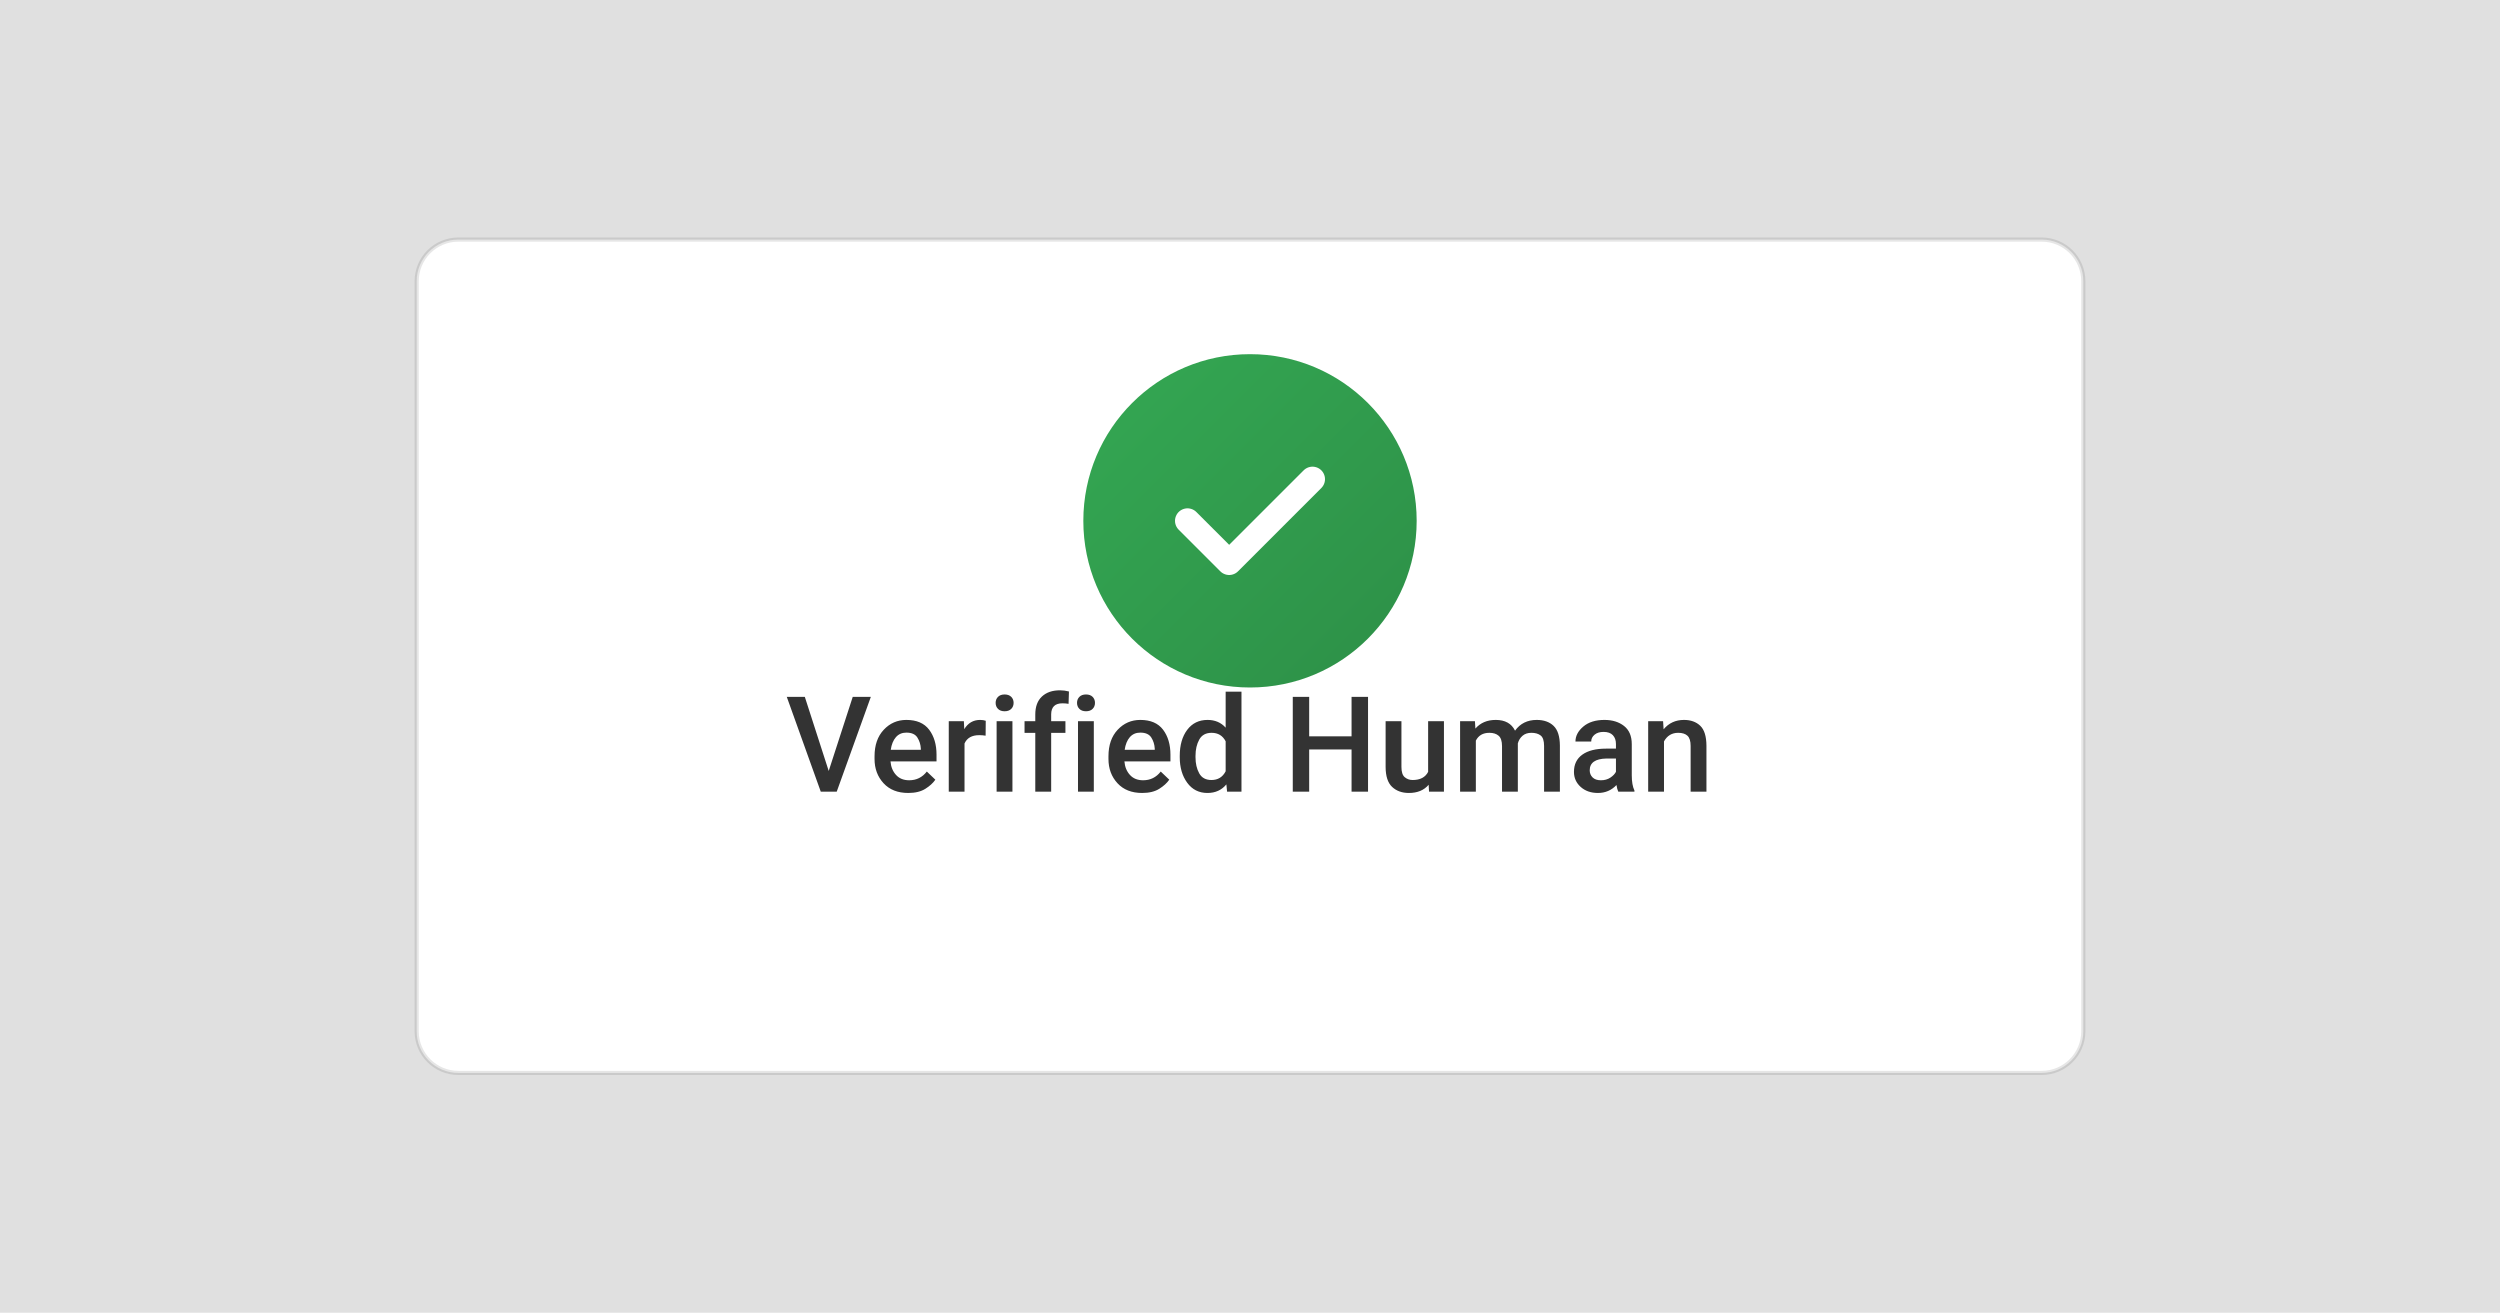
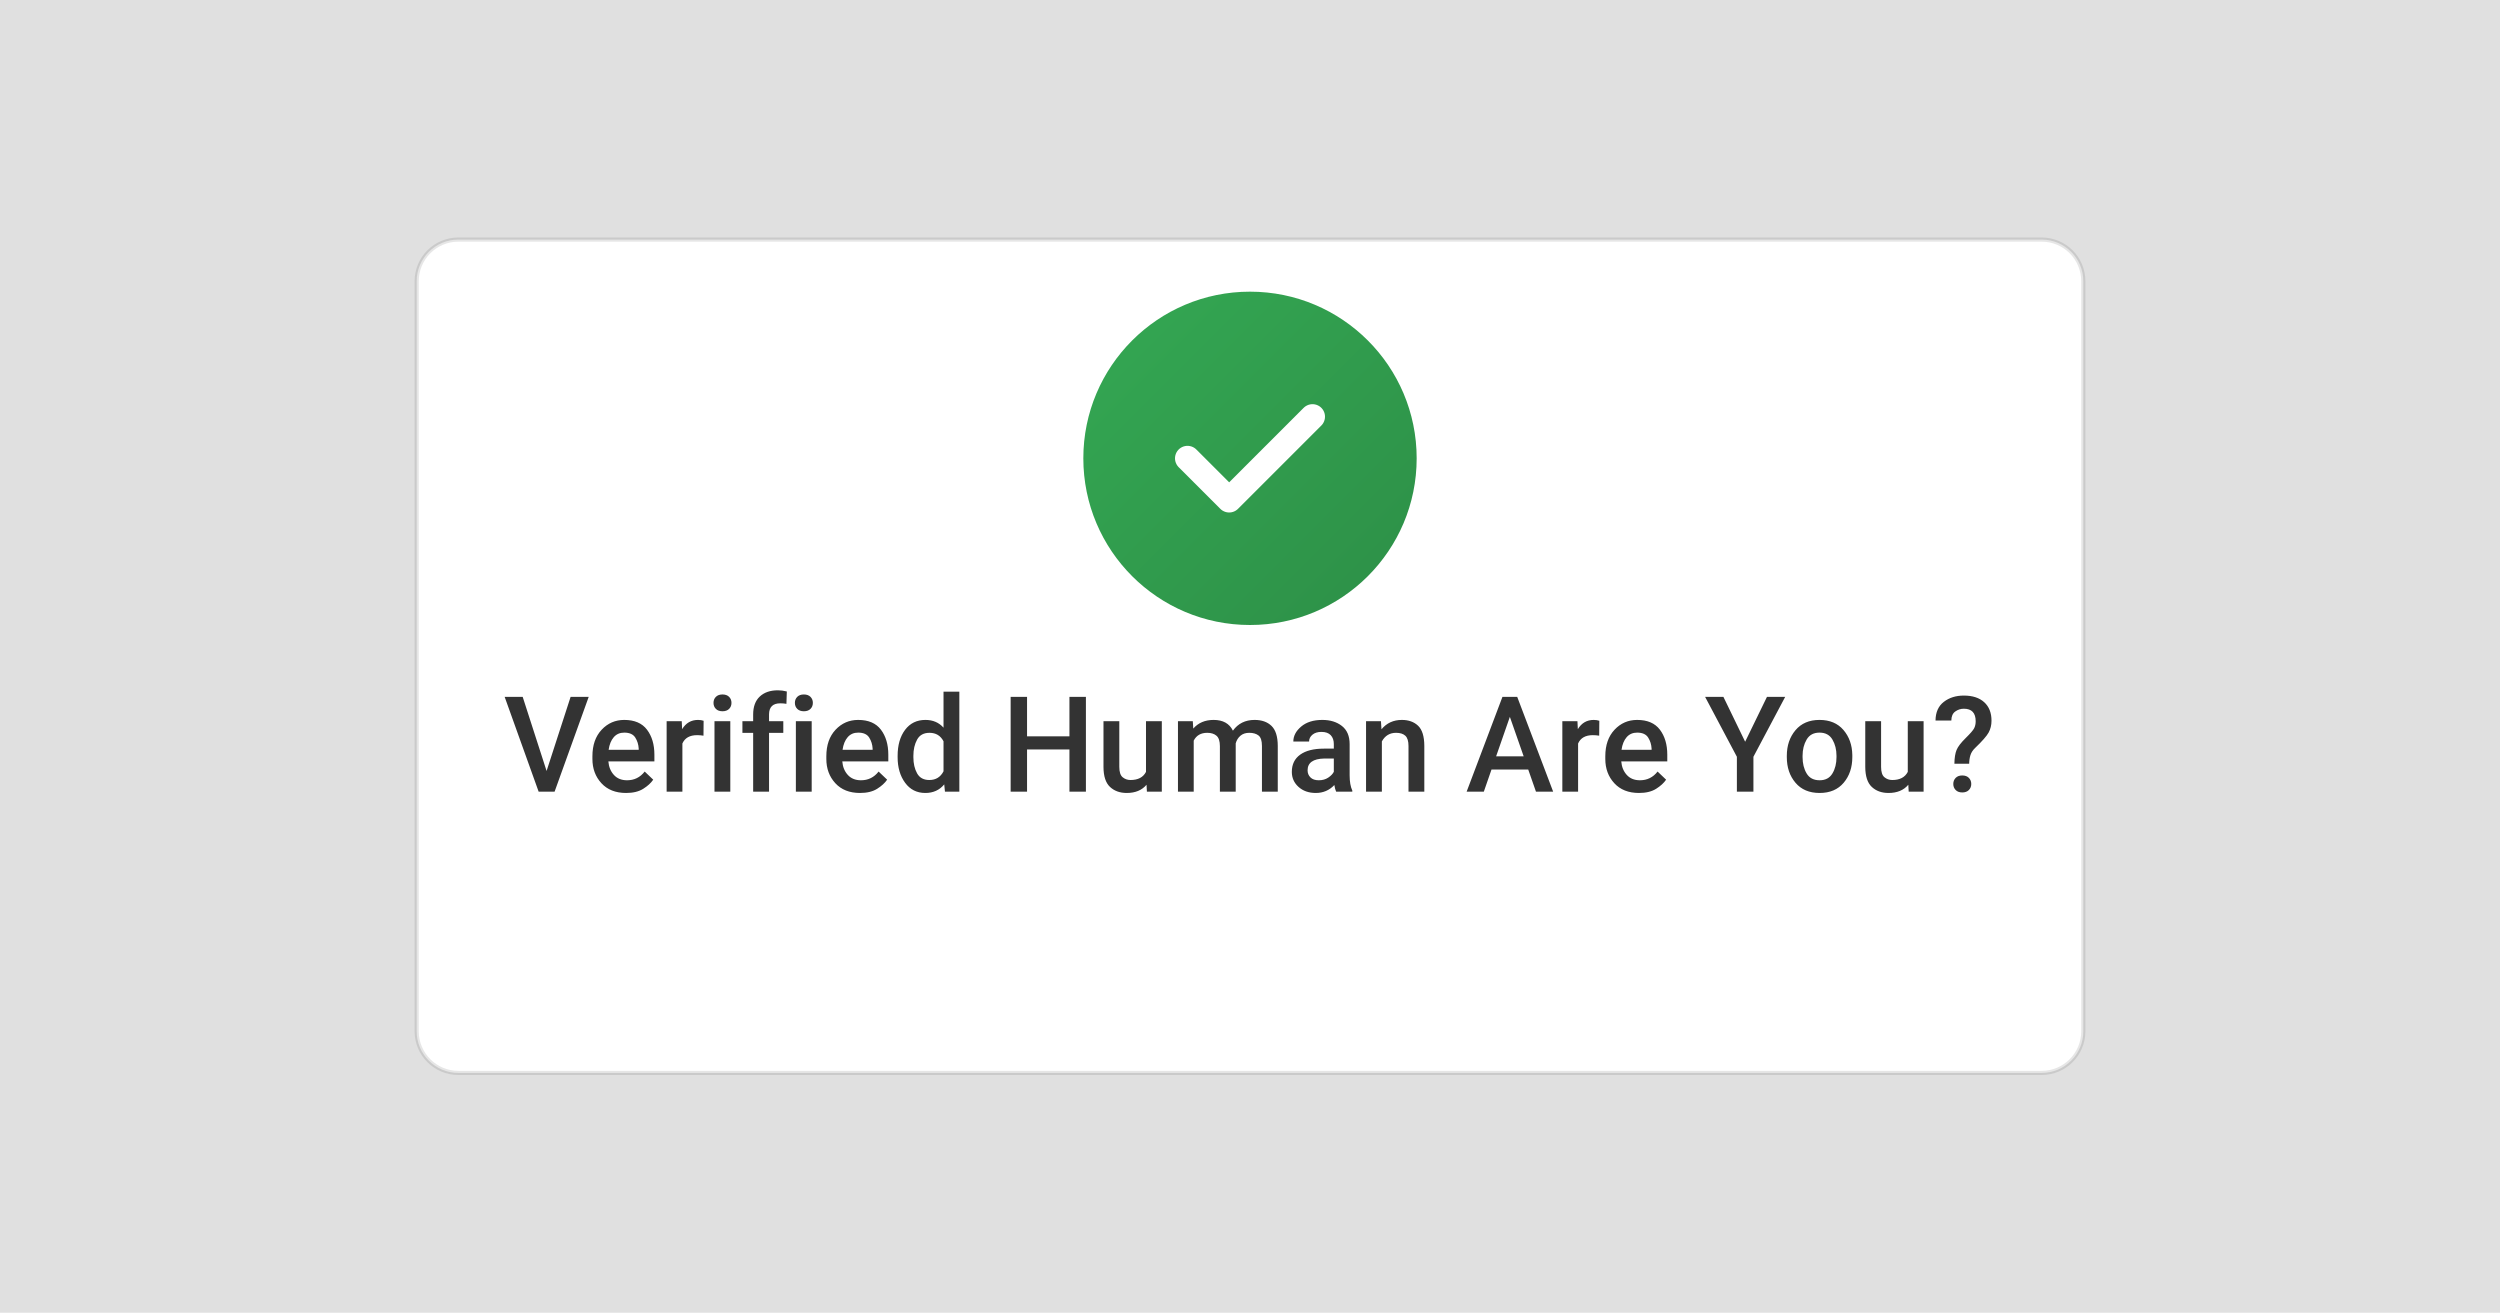
<svg xmlns="http://www.w3.org/2000/svg" width="1200" height="630">
  <defs>
    <linearGradient id="grad" x1="0%" y1="0%" x2="100%" y2="100%">
      <stop offset="0%" style="stop-color:#34a853;stop-opacity:1" />
      <stop offset="100%" style="stop-color:#2d8f47;stop-opacity:1" />
    </linearGradient>
  </defs>
  <rect width="1200" height="630" fill="#e0e0e0" />
  <rect x="200" y="115" width="800" height="400" rx="20" fill="white" stroke="none" />
-   <circle cx="600" cy="250" r="80" fill="url(#grad)" />
-   <path d="M 570 250 L 590 270 L 630 230" stroke="white" stroke-width="12" fill="none" stroke-linecap="round" stroke-linejoin="round" />
-   <text x="600" y="380" font-family="-apple-system, BlinkMacSystemFont, 'Segoe UI', Roboto, sans-serif" font-size="64" font-weight="500" fill="#333" text-anchor="middle">Verified Human</text>
+   <circle cx="600" cy="220" r="80" fill="url(#grad)" />
+   <path d="M 570 220 L 590 240 L 630 200" stroke="white" stroke-width="12" fill="none" stroke-linecap="round" stroke-linejoin="round" />
+   <text x="600" y="380" font-family="-apple-system, BlinkMacSystemFont, 'Segoe UI', Roboto, sans-serif" font-size="64" font-weight="500" fill="#333" text-anchor="middle">Verified Human Are You?</text>
  <rect x="200" y="115" width="800" height="400" rx="20" fill="none" stroke="rgba(0,0,0,0.1)" stroke-width="2" />
</svg>
